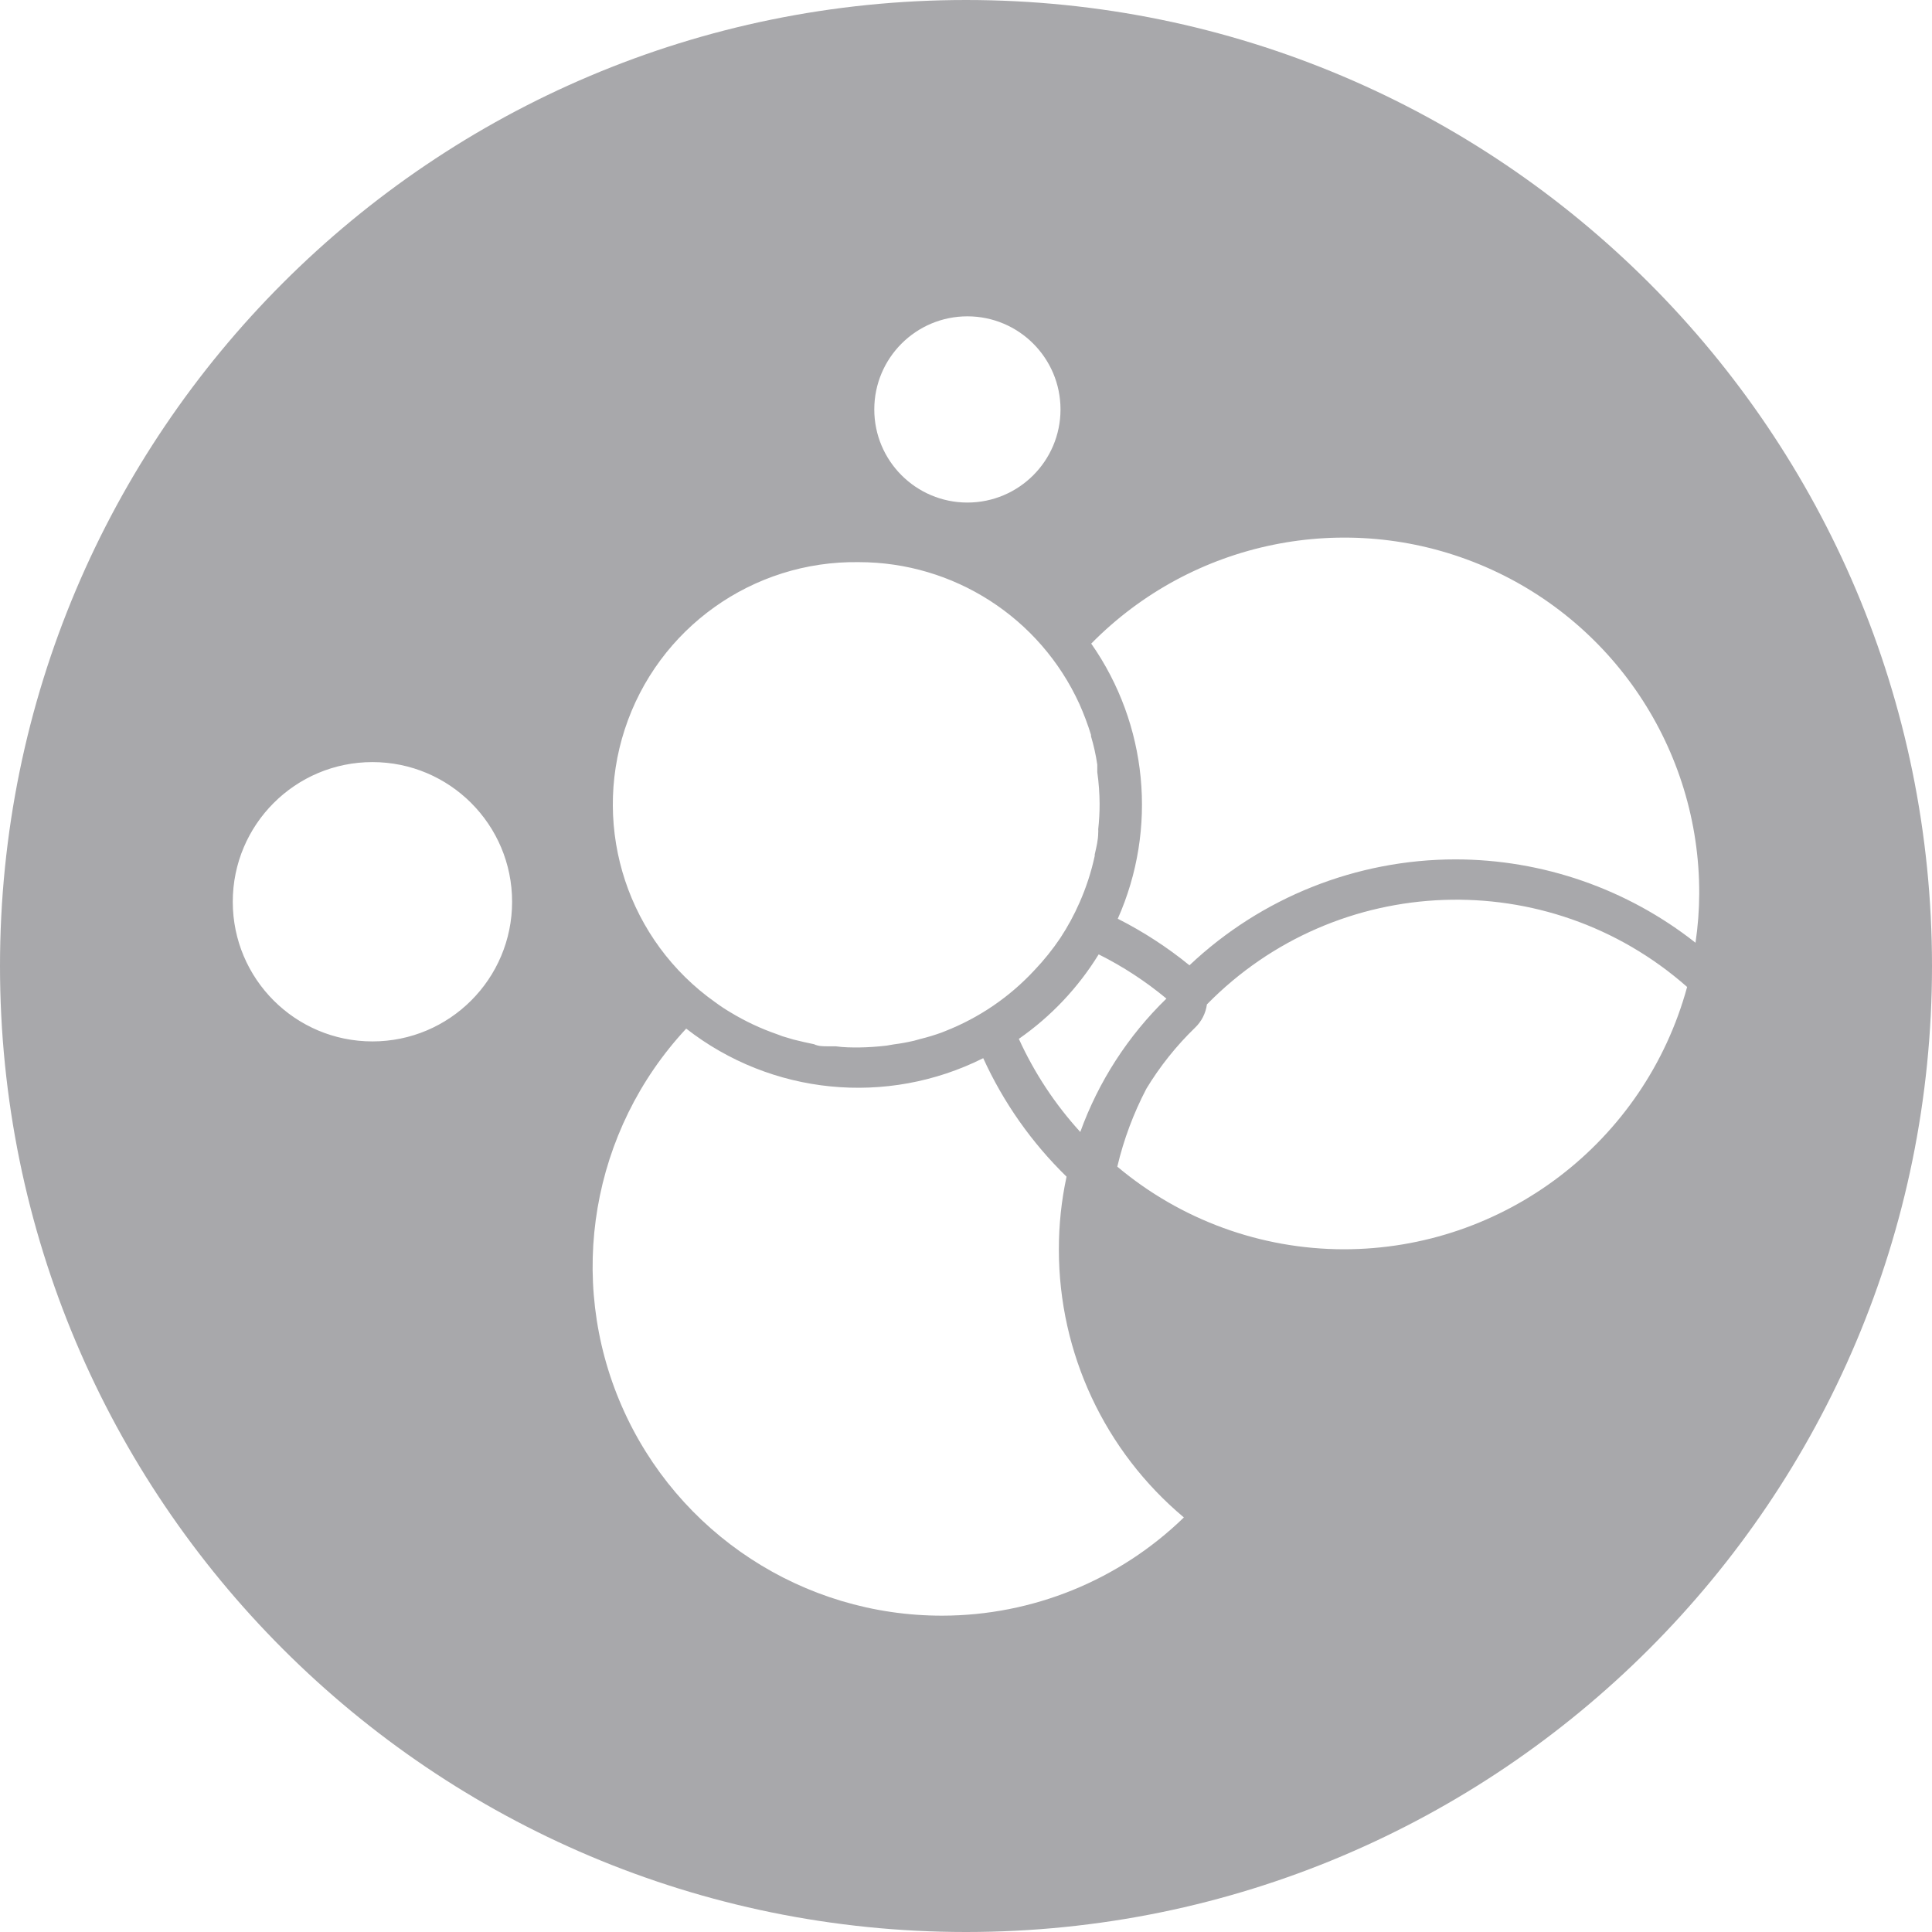
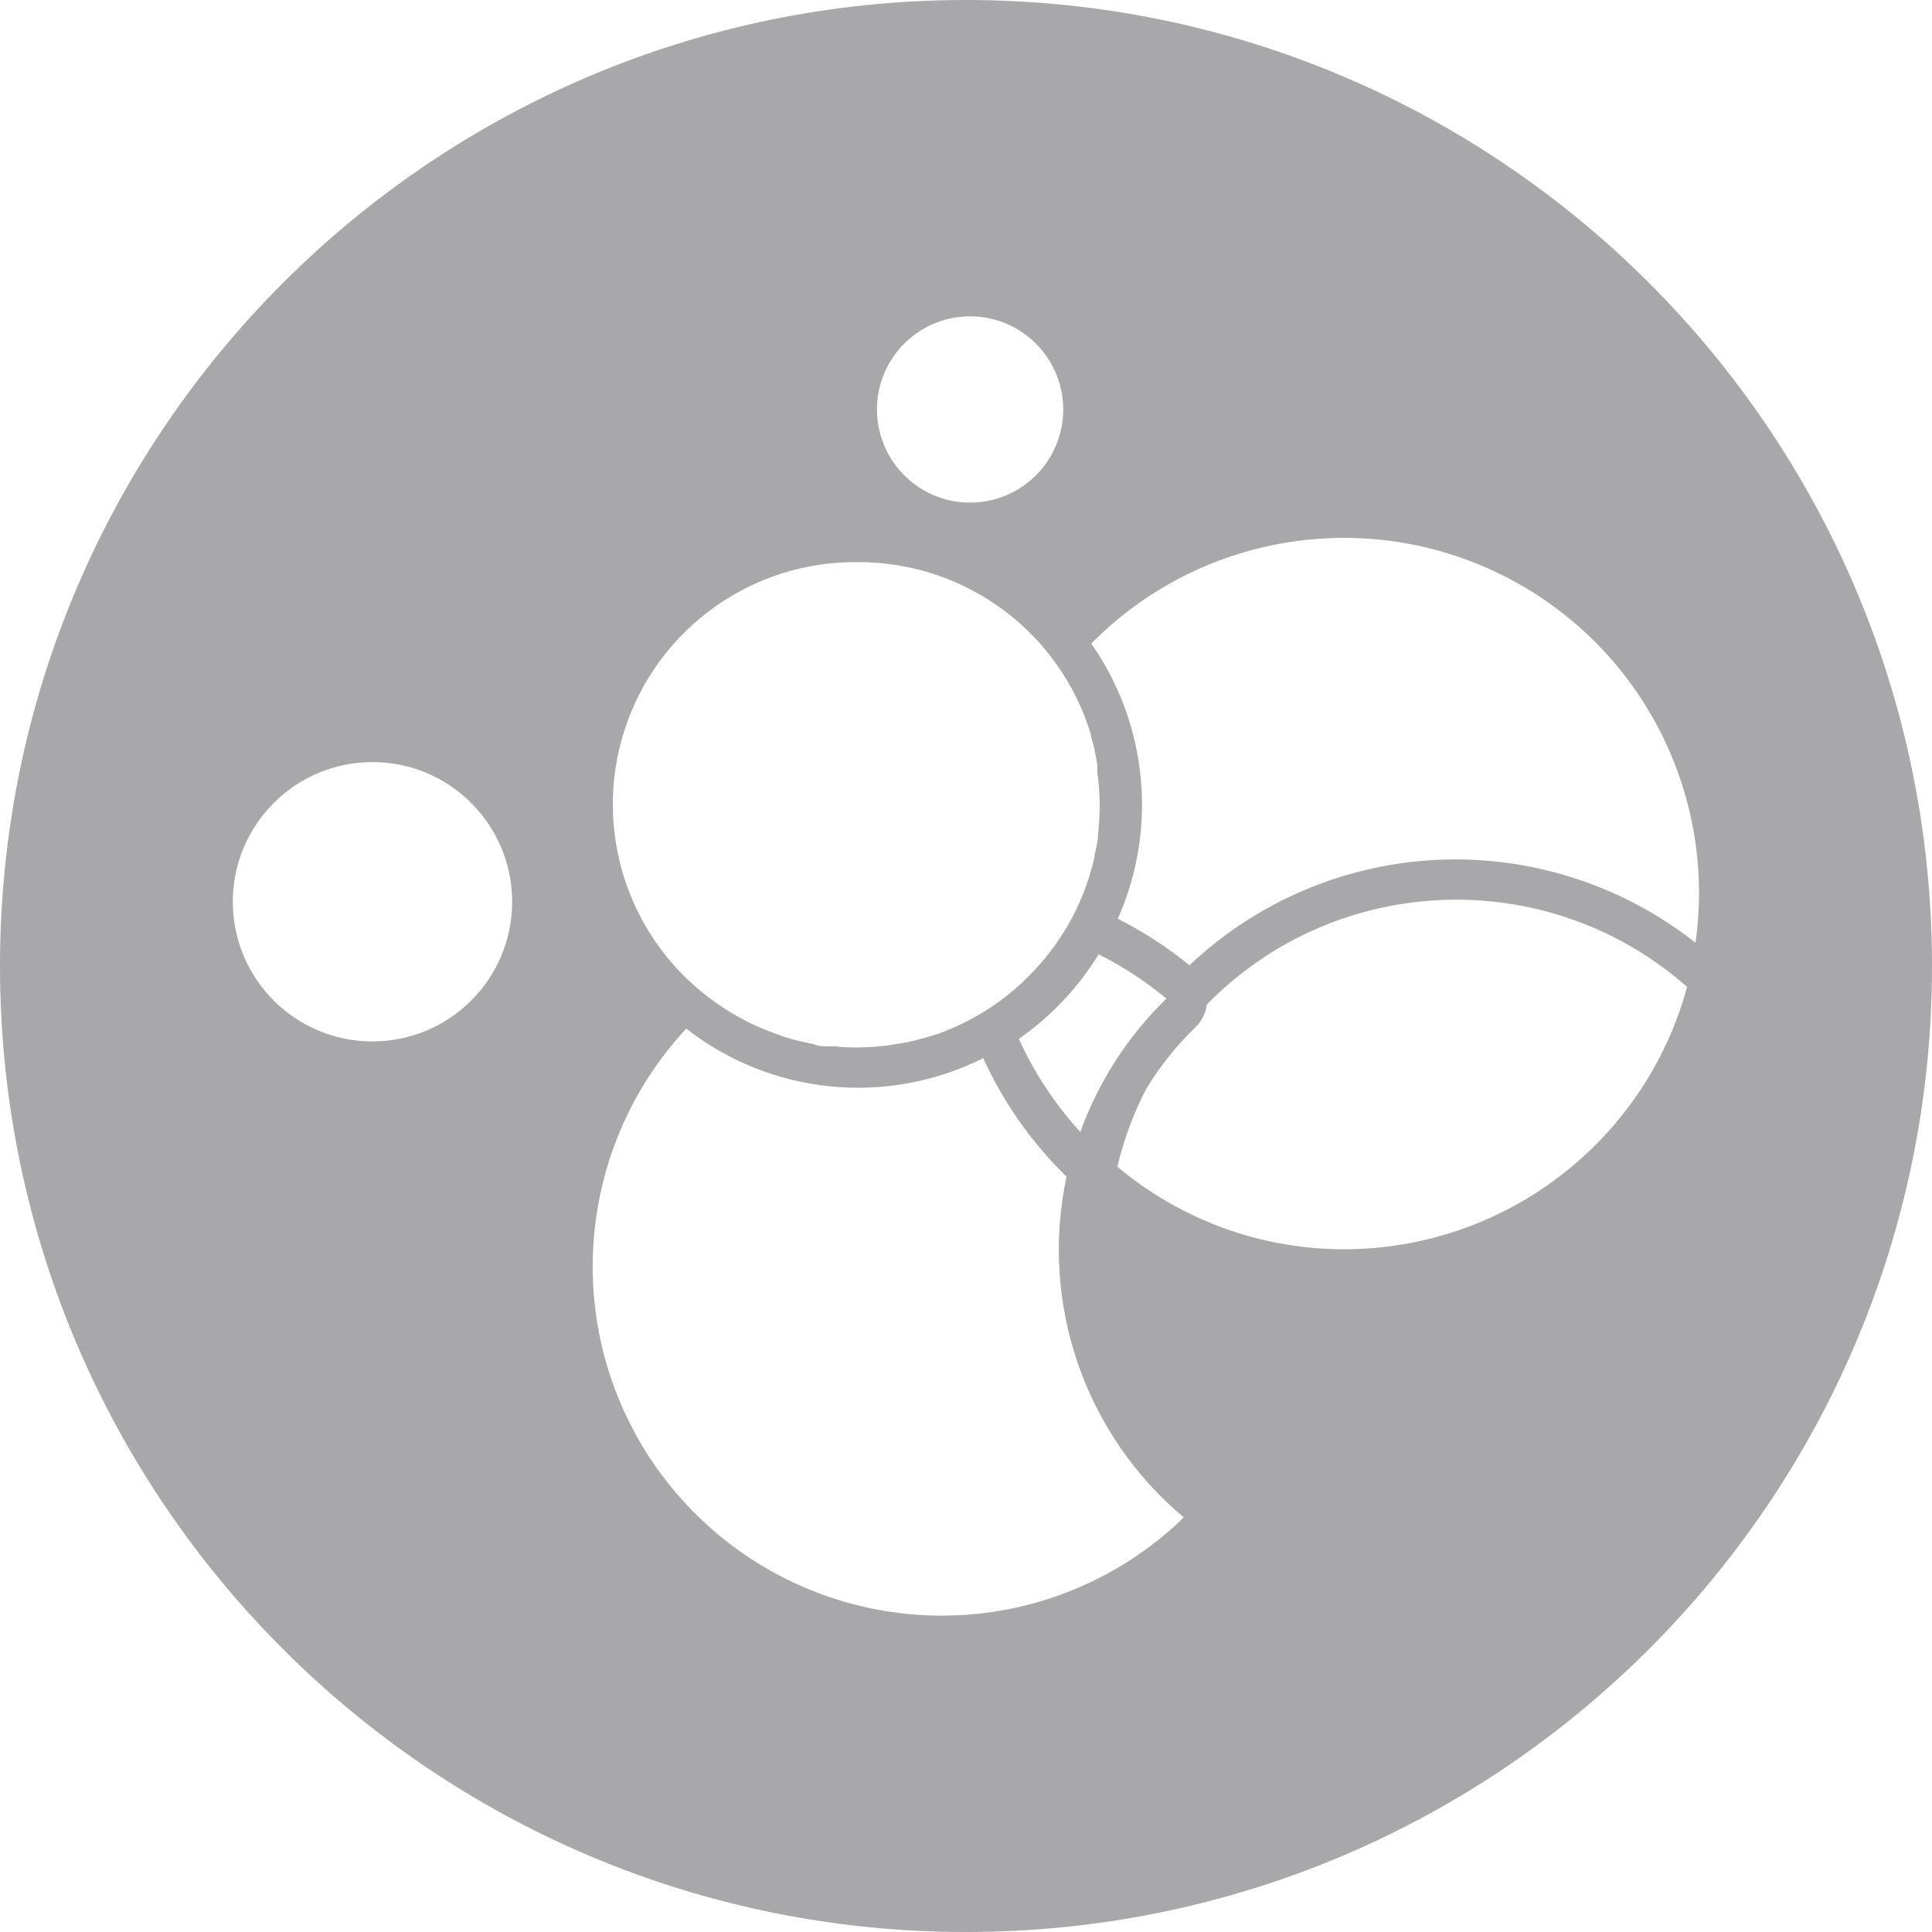
- <svg xmlns="http://www.w3.org/2000/svg" viewBox="0 0 83 83">
-   <g data-name="Layer 2">
-     <path d="M41.5 0A41.5 41.5 0 1 0 83 41.5 41.5 41.5 0 0 0 41.5 0zm.06 13.59a4 4 0 1 1-4 4 4 4 0 0 1 4-4zM36.9 24.15a10.42 10.42 0 0 1 9.47 6.09 11.74 11.74 0 0 1 .5 1.33v.06a8.58 8.58 0 0 1 .27 1.22v.32a10.24 10.24 0 0 1 .1 1.36 10 10 0 0 1-.06 1.1.59.59 0 0 1 0 .14c0 .32-.08.63-.15.94v.06a10.34 10.34 0 0 1-.65 2 10.23 10.23 0 0 1-.83 1.53 10.47 10.47 0 0 1-1.1 1.37 10.41 10.41 0 0 1-3.85 2.63l-.15.06a9.12 9.12 0 0 1-.93.28l-.25.07a8.72 8.72 0 0 1-.89.16l-.29.05a11.53 11.53 0 0 1-1.19.08c-.32 0-.64 0-1-.05h-.34c-.2 0-.4 0-.59-.09l-.42-.09-.46-.11-.47-.14-.24-.09a10.4 10.4 0 0 1-2-.94 7.31 7.31 0 0 1-.65-.43 10.41 10.41 0 0 1 6.17-18.91zM50.11 42.9a15.19 15.19 0 0 0-3.7 5.73 15.4 15.4 0 0 1-2.64-4A12.23 12.23 0 0 0 47.2 41a15.17 15.17 0 0 1 2.91 1.9zM16 44.74a6 6 0 1 1 6-6 6 6 0 0 1-6 6zm24.48 24.67a15 15 0 0 1-11-25.22 12 12 0 0 0 12.76 1.27 16.87 16.87 0 0 0 3.58 5.09 14.74 14.74 0 0 0-.33 3.14 15 15 0 0 0 5.37 11.5 14.92 14.92 0 0 1-10.38 4.22zm17.24-15.74A15.15 15.15 0 0 1 48 50.12a14.34 14.34 0 0 1 1.25-3.35 13.08 13.08 0 0 1 2.09-2.62 1.7 1.7 0 0 0 .51-1 15 15 0 0 1 20.63-.75 15.29 15.29 0 0 1-14.76 11.27zm4.81-16.75a16.65 16.65 0 0 0-11.43 4.55 17.1 17.1 0 0 0-3.08-2 12.07 12.07 0 0 0-1.14-11.82A15.25 15.25 0 0 1 73 38.38a14.79 14.79 0 0 1-.16 2.12 16.68 16.68 0 0 0-10.31-3.58z" fill="#a8a8ab" data-name="Layer 1" />
-   </g>
+ <svg xmlns="http://www.w3.org/2000/svg" width="24" height="24">
+   <path fill="#A8A8AB" d="M12 0C5.373 0 0 5.373 0 12s5.373 12 12 12 12-5.373 12-12A12 12 0 0 0 12 0zm.017 3.93a1.157 1.157 0 1 1 0 2.313 1.157 1.157 0 0 1 0-2.313zM10.67 6.983a3.013 3.013 0 0 1 2.883 2.146v.017c.034.116.06.233.078.353v.092a2.961 2.961 0 0 1 .011.752c0 .093-.023.182-.043.272v.017a2.99 2.99 0 0 1-.746 1.417 3.01 3.01 0 0 1-1.113.76l-.044.018a2.637 2.637 0 0 1-.269.081l-.072.02c-.085.02-.17.035-.257.046l-.084.015c-.114.014-.23.021-.344.023-.093 0-.185 0-.29-.014h-.098c-.057 0-.115 0-.17-.026l-.122-.026-.133-.032-.136-.04-.069-.027a3.007 3.007 0 0 1-.766-.396 3.01 3.01 0 0 1 1.784-5.468zm3.82 5.422a4.392 4.392 0 0 0-1.07 1.657 4.453 4.453 0 0 1-.764-1.157c.4-.278.737-.635.992-1.05.3.15.583.335.842.55zm-9.863.532a1.735 1.735 0 1 1 0-3.47 1.735 1.735 0 0 1 0 3.47zm7.078 7.133a4.337 4.337 0 0 1-3.18-7.292 3.47 3.47 0 0 0 3.689.367c.25.55.602 1.05 1.035 1.472a4.337 4.337 0 0 0 1.457 4.233 4.314 4.314 0 0 1-3 1.22zm4.985-4.551a4.38 4.38 0 0 1-2.81-1.026c.08-.337.2-.663.361-.97a3.8 3.8 0 0 1 .604-.757.492.492 0 0 0 .148-.289 4.337 4.337 0 0 1 5.965-.217 4.421 4.421 0 0 1-4.268 3.259zm1.391-4.843c-1.23 0-2.412.47-3.305 1.315a4.945 4.945 0 0 0-.89-.578 3.49 3.49 0 0 0-.33-3.418 4.41 4.41 0 0 1 7.506 3.716 4.823 4.823 0 0 0-2.981-1.035z" />
</svg>
